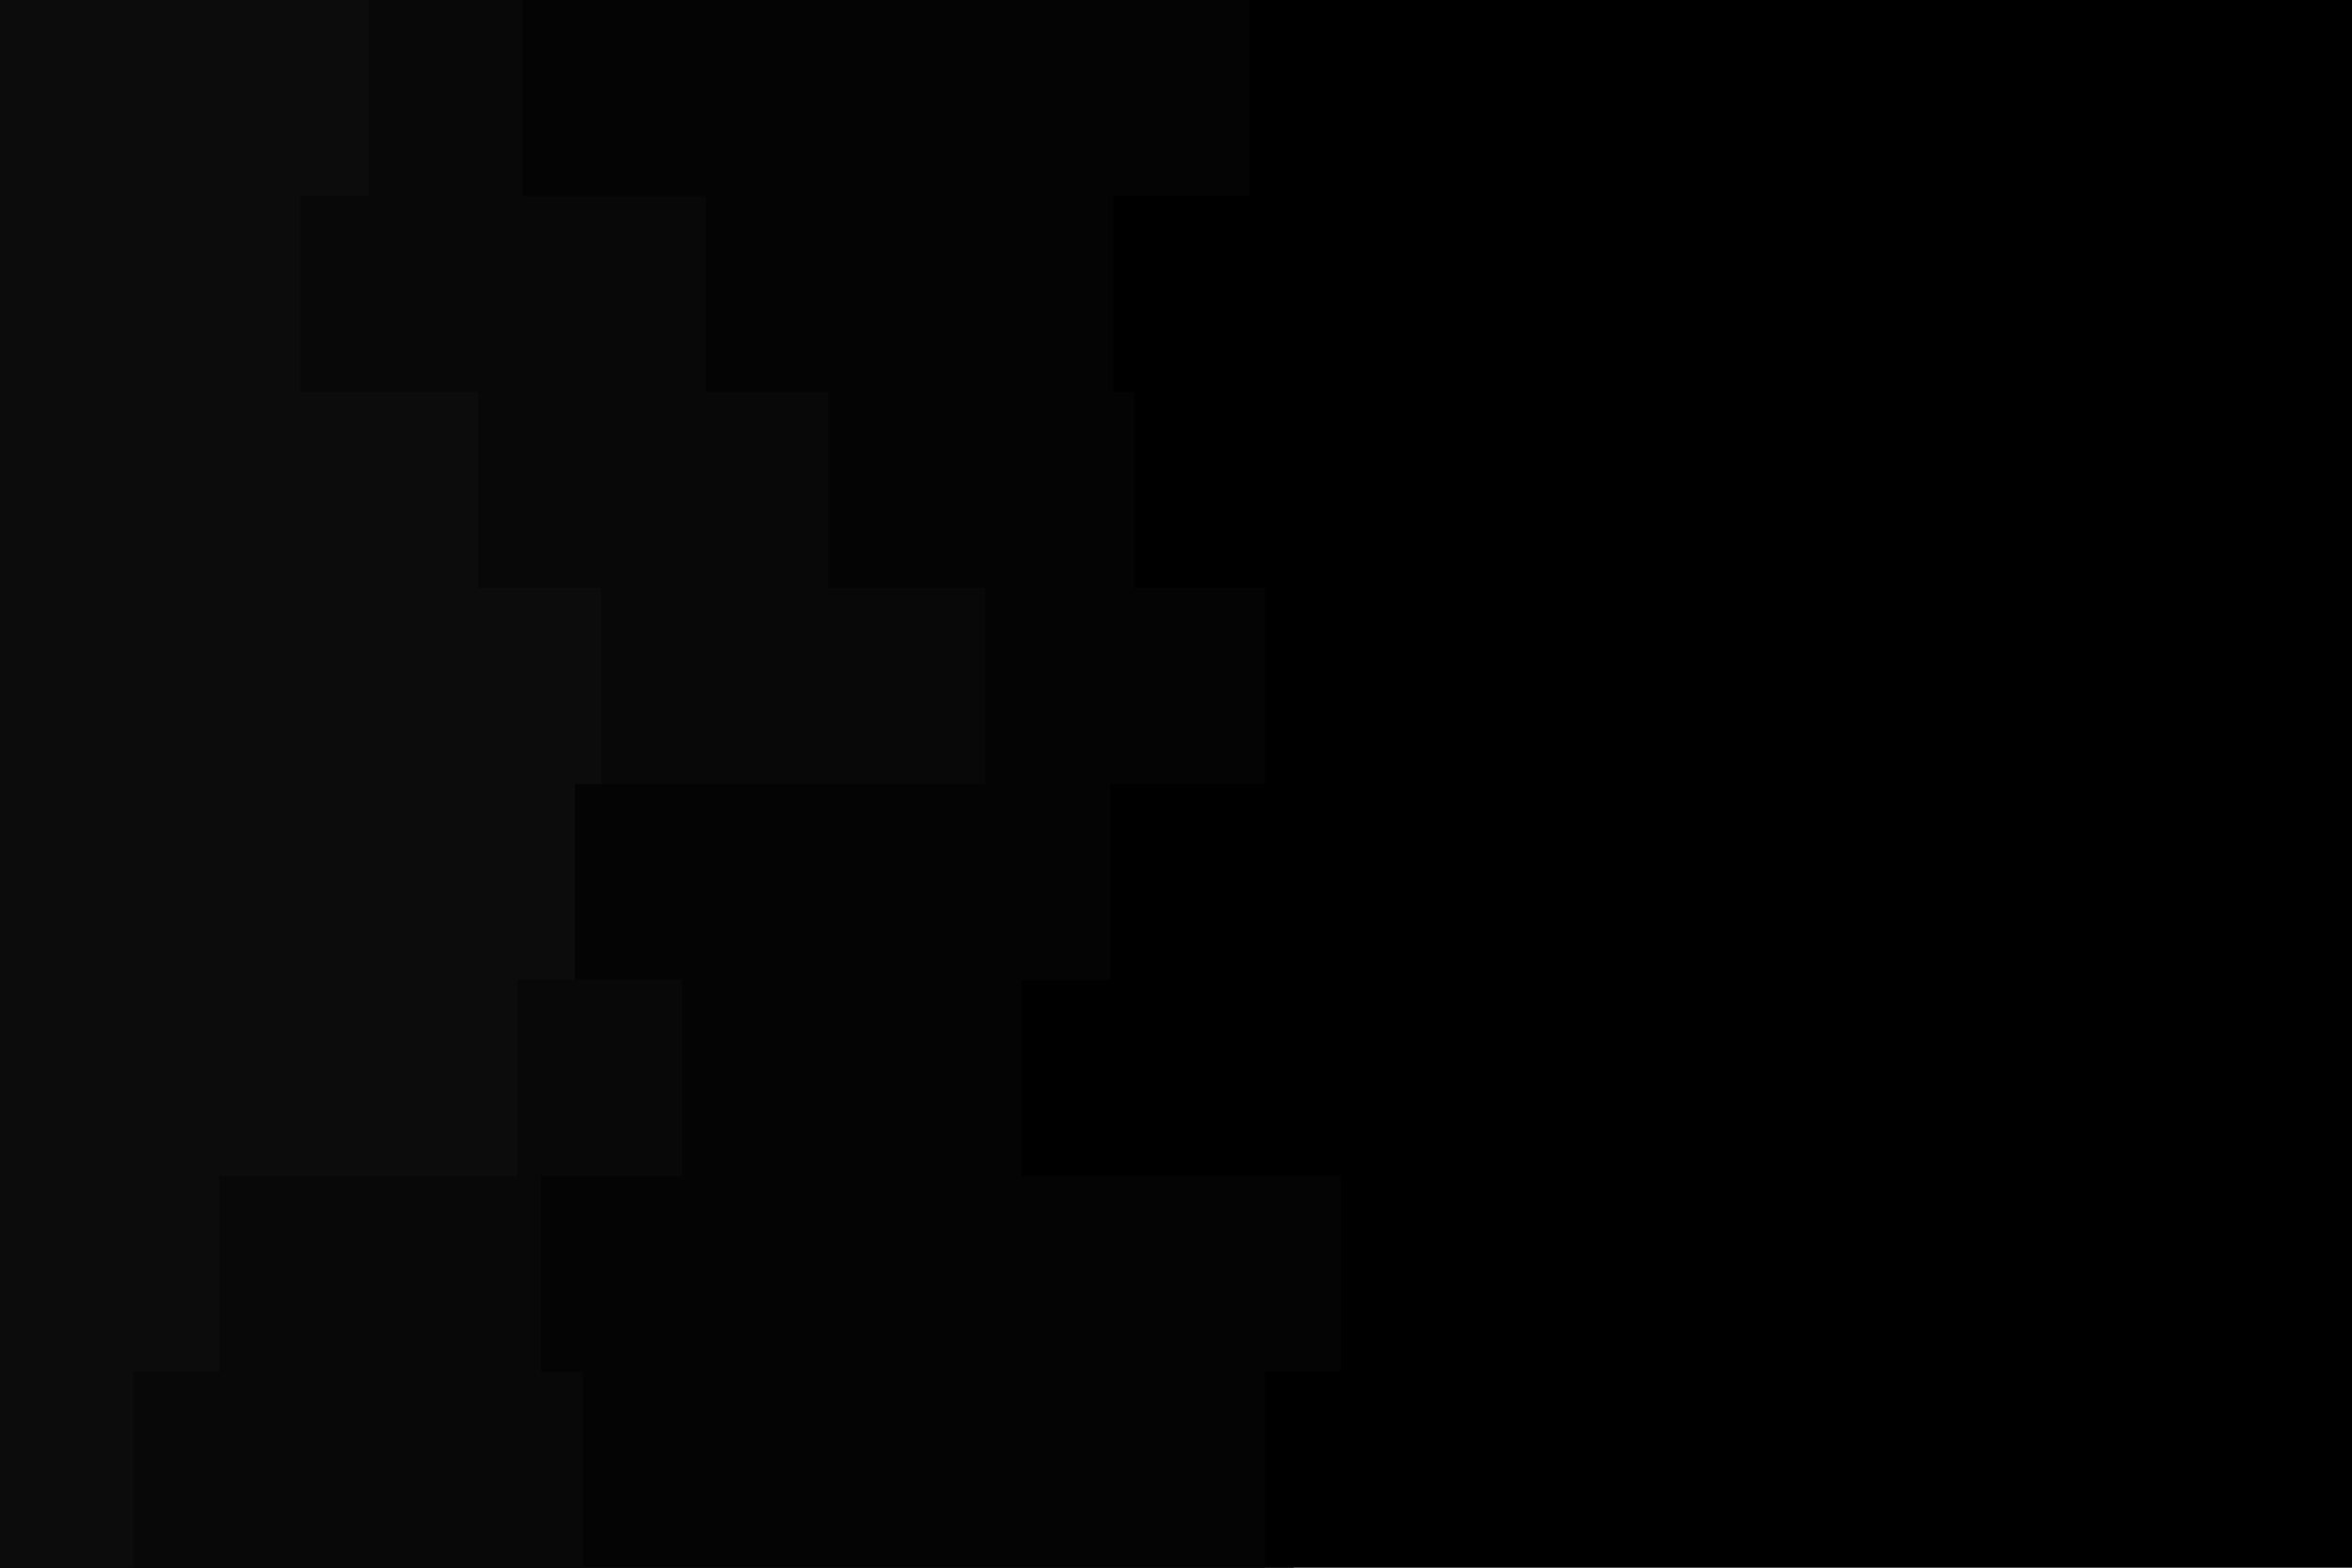
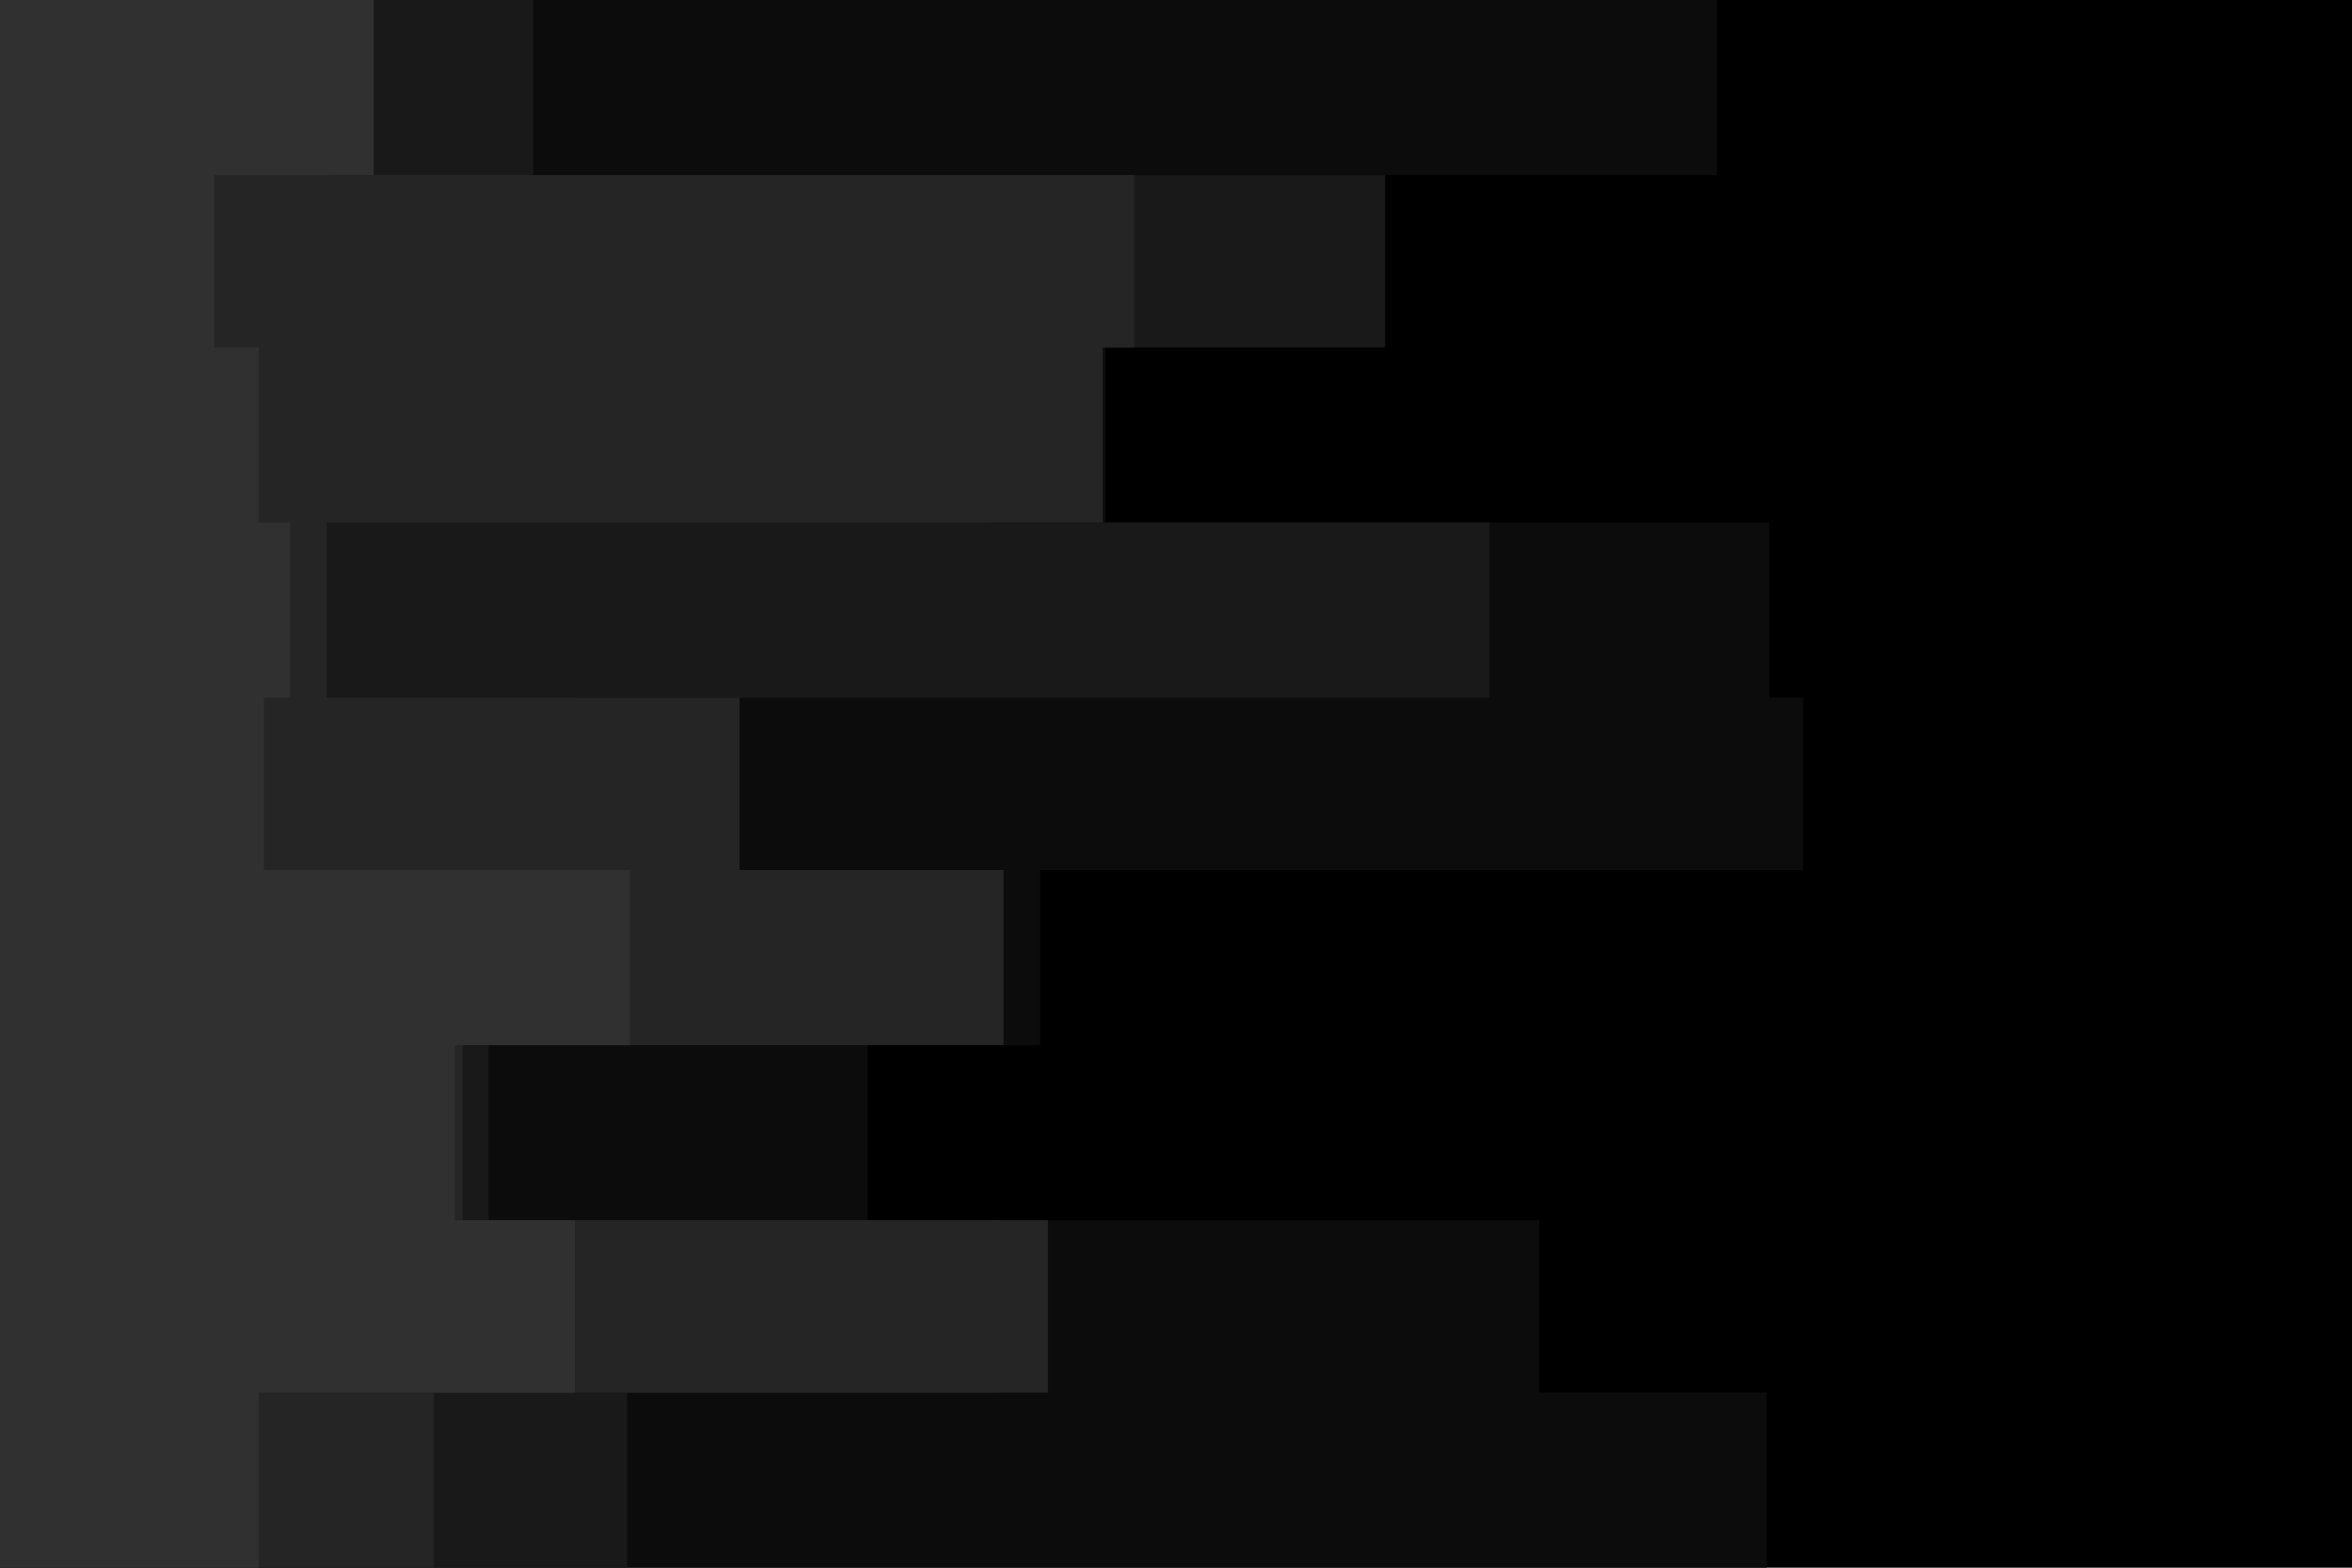
<svg xmlns="http://www.w3.org/2000/svg" id="visual" viewBox="0 0 900 600" width="900" height="600" version="1.1">
  <rect x="0" y="0" width="900" height="600" fill="#000000" />
-   <path d="M484 0L545 0L545 75L640 75L640 150L628 150L628 225L642 225L642 300L656 300L656 375L603 375L603 450L569 450L569 525L495 525L495 600L0 600L0 525L0 525L0 450L0 450L0 375L0 375L0 300L0 300L0 225L0 225L0 150L0 150L0 75L0 75L0 0L0 0Z" fill="#000000" />
-   <path d="M357 0L478 0L478 75L426 75L426 150L434 150L434 225L484 225L484 300L425 300L425 375L391 375L391 450L513 450L513 525L484 525L484 600L0 600L0 525L0 525L0 450L0 450L0 375L0 375L0 300L0 300L0 225L0 225L0 150L0 150L0 75L0 75L0 0L0 0Z" fill="#040404" />
-   <path d="M284 0L200 0L200 75L270 75L270 150L317 150L317 225L377 225L377 300L192 300L192 375L261 375L261 450L207 450L207 525L223 525L223 600L0 600L0 525L0 525L0 450L0 450L0 375L0 375L0 300L0 300L0 225L0 225L0 150L0 150L0 75L0 75L0 0L0 0Z" fill="#080808" />
-   <path d="M84 0L141 0L141 75L115 75L115 150L183 150L183 225L230 225L230 300L220 300L220 375L198 375L198 450L84 450L84 525L51 525L51 600L0 600L0 525L0 525L0 450L0 450L0 375L0 375L0 300L0 300L0 225L0 225L0 150L0 150L0 75L0 75L0 0L0 0Z" fill="#0c0c0c" />
+   <path d="M446 0L657 0L657 67L362 67L362 133L423 133L423 200L677 200L677 267L690 267L690 333L398 333L398 400L332 400L332 467L589 467L589 533L676 533L676 600L0 600L0 533L0 533L0 467L0 467L0 400L0 400L0 333L0 333L0 267L0 267L0 200L0 200L0 133L0 133L0 67L0 67L0 0L0 0Z" fill="#0c0c0c" />
+   <path d="M331 0L204 0L204 67L530 67L530 133L377 133L377 200L570 200L570 267L221 267L221 333L257 333L257 400L187 400L187 467L382 467L382 533L240 533L240 600L0 600L0 533L0 533L0 467L0 467L0 400L0 400L0 333L0 333L0 267L0 267L0 200L0 200L0 133L0 133L0 67L0 67L0 0L0 0Z" fill="#191919" />
+   <path d="M194 0L128 0L128 67L434 67L434 133L422 133L422 200L125 200L125 267L283 267L283 333L384 333L384 400L177 400L177 467L401 467L401 533L166 533L166 600L0 600L0 533L0 533L0 467L0 467L0 400L0 400L0 333L0 333L0 267L0 267L0 200L0 200L0 133L0 133L0 67L0 67L0 0L0 0Z" fill="#252525" />
+   <path d="M219 0L143 0L143 67L82 67L82 133L99 133L99 200L111 200L111 267L101 267L101 333L241 333L241 400L174 400L174 467L220 467L220 533L99 533L99 600L0 600L0 533L0 533L0 467L0 467L0 400L0 400L0 333L0 333L0 267L0 267L0 200L0 200L0 133L0 133L0 67L0 67L0 0L0 0Z" fill="#303030" />
</svg>
